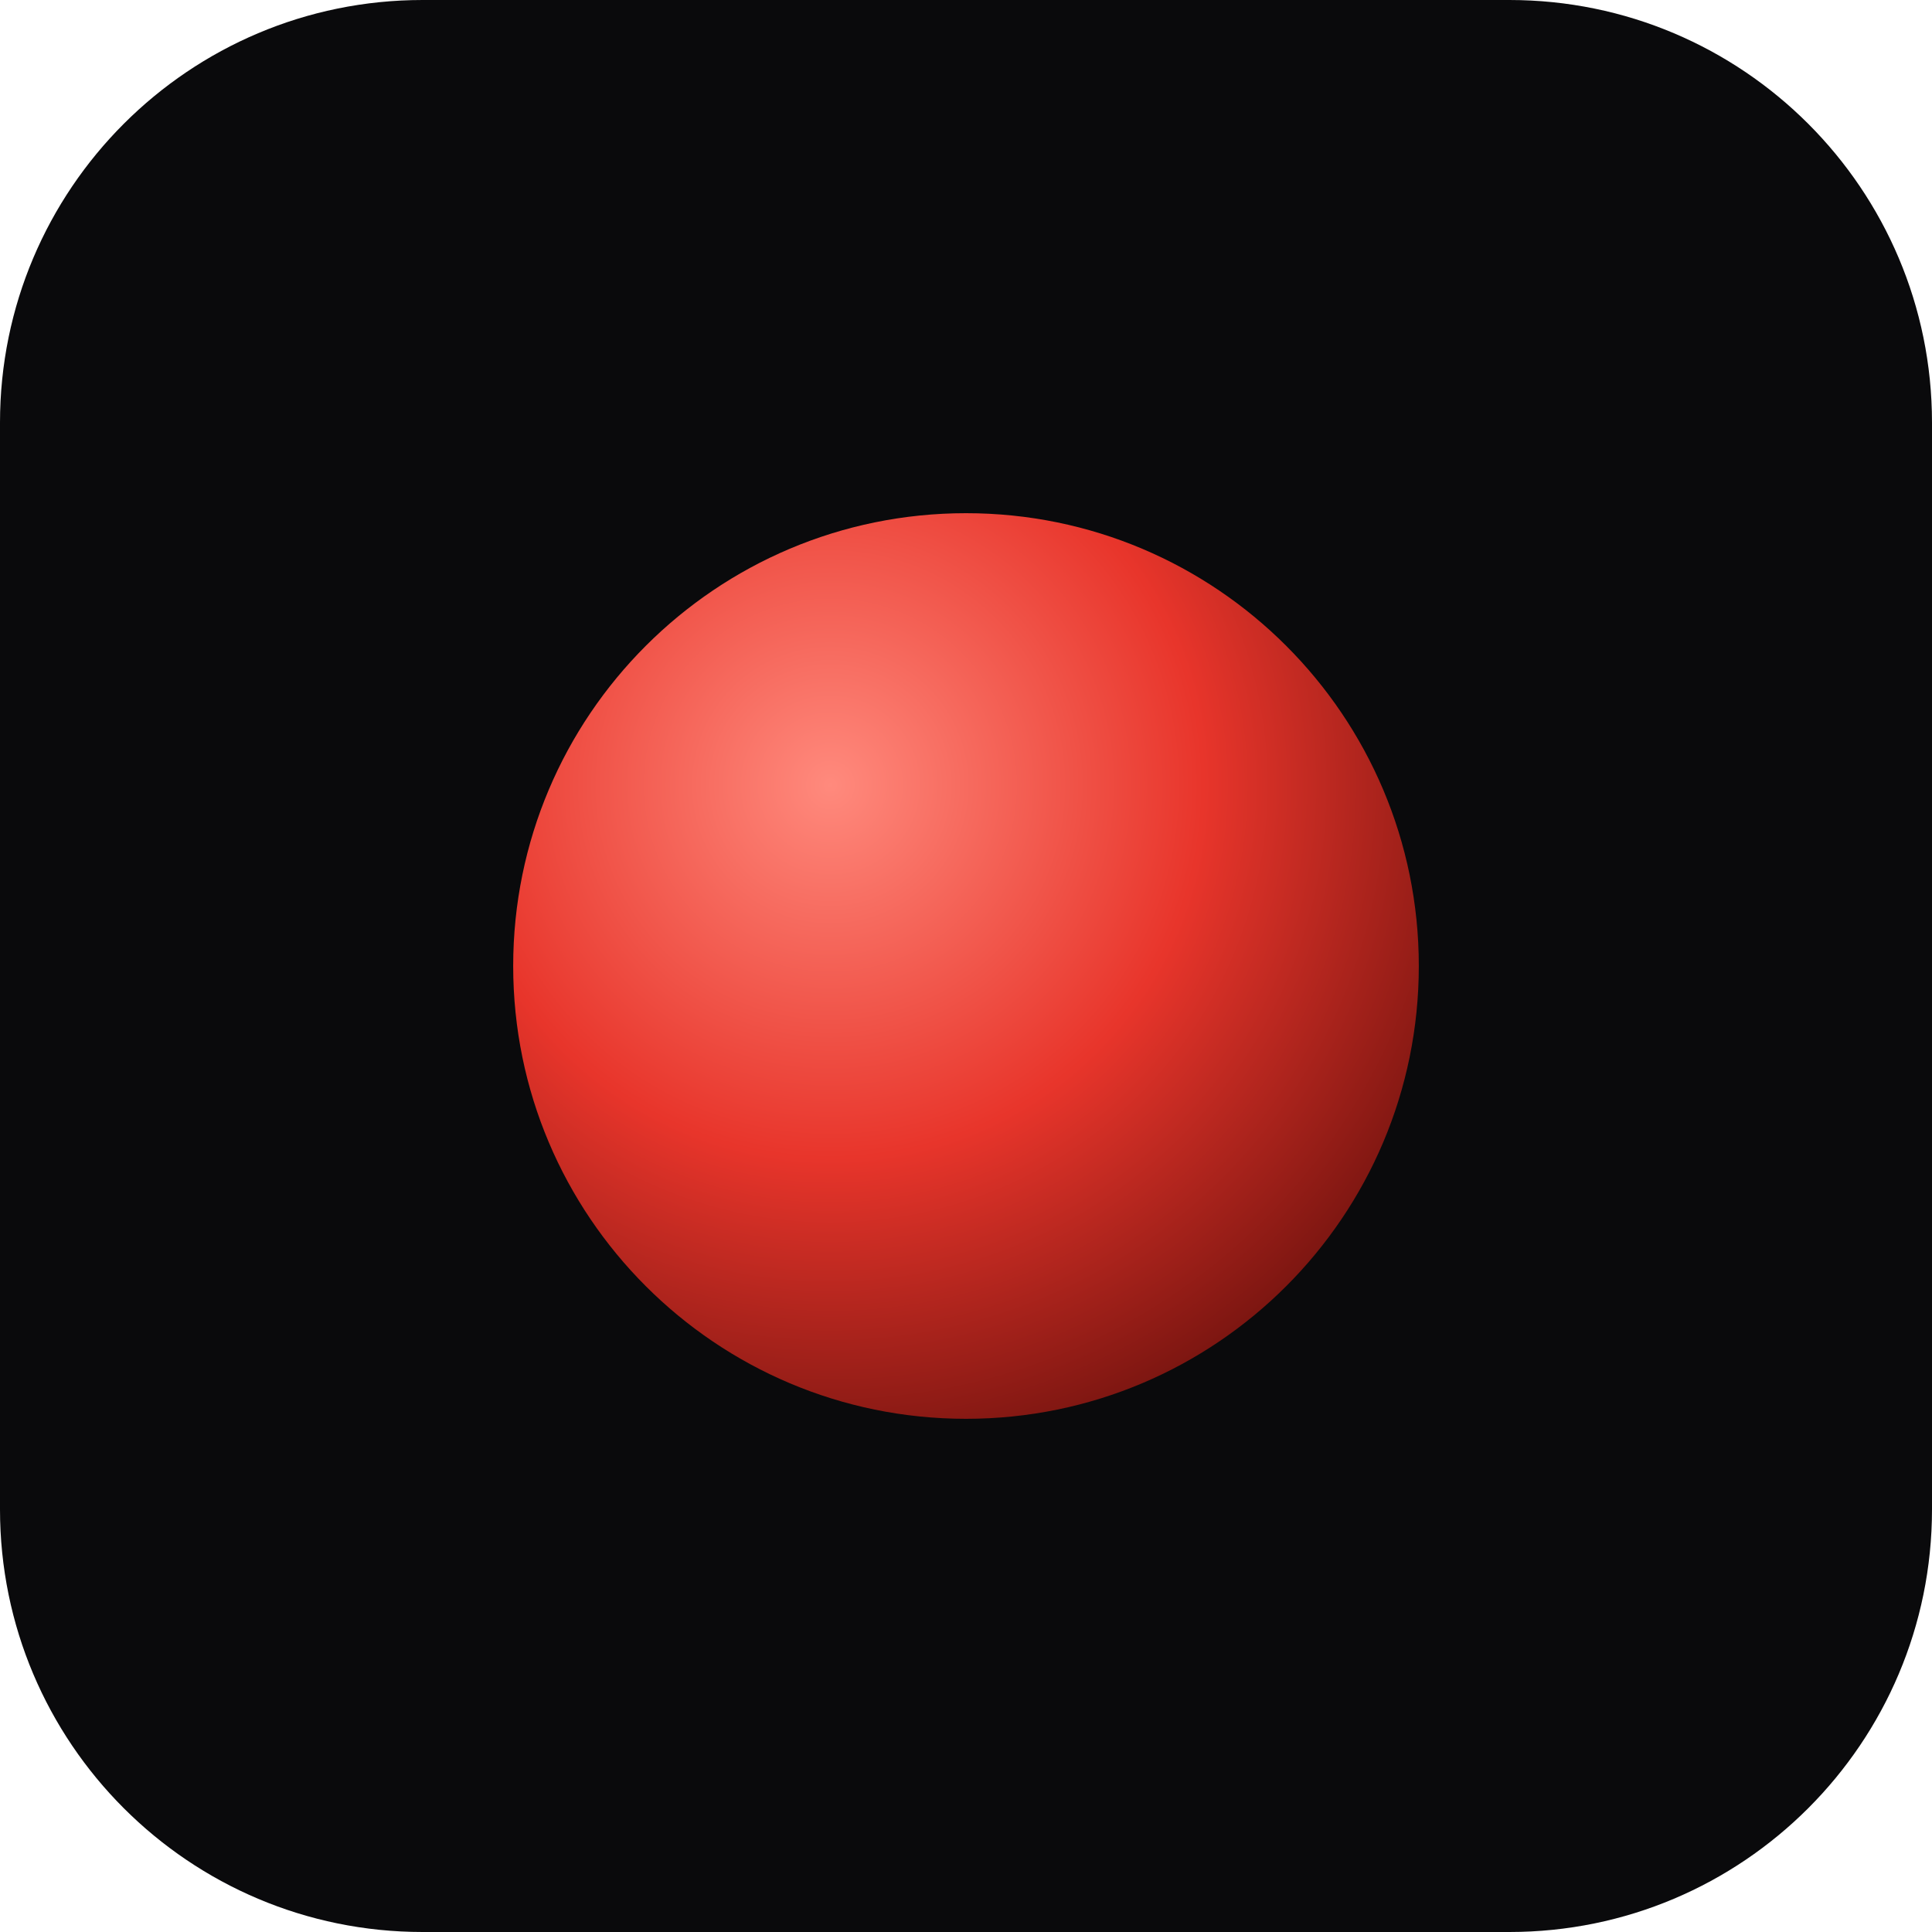
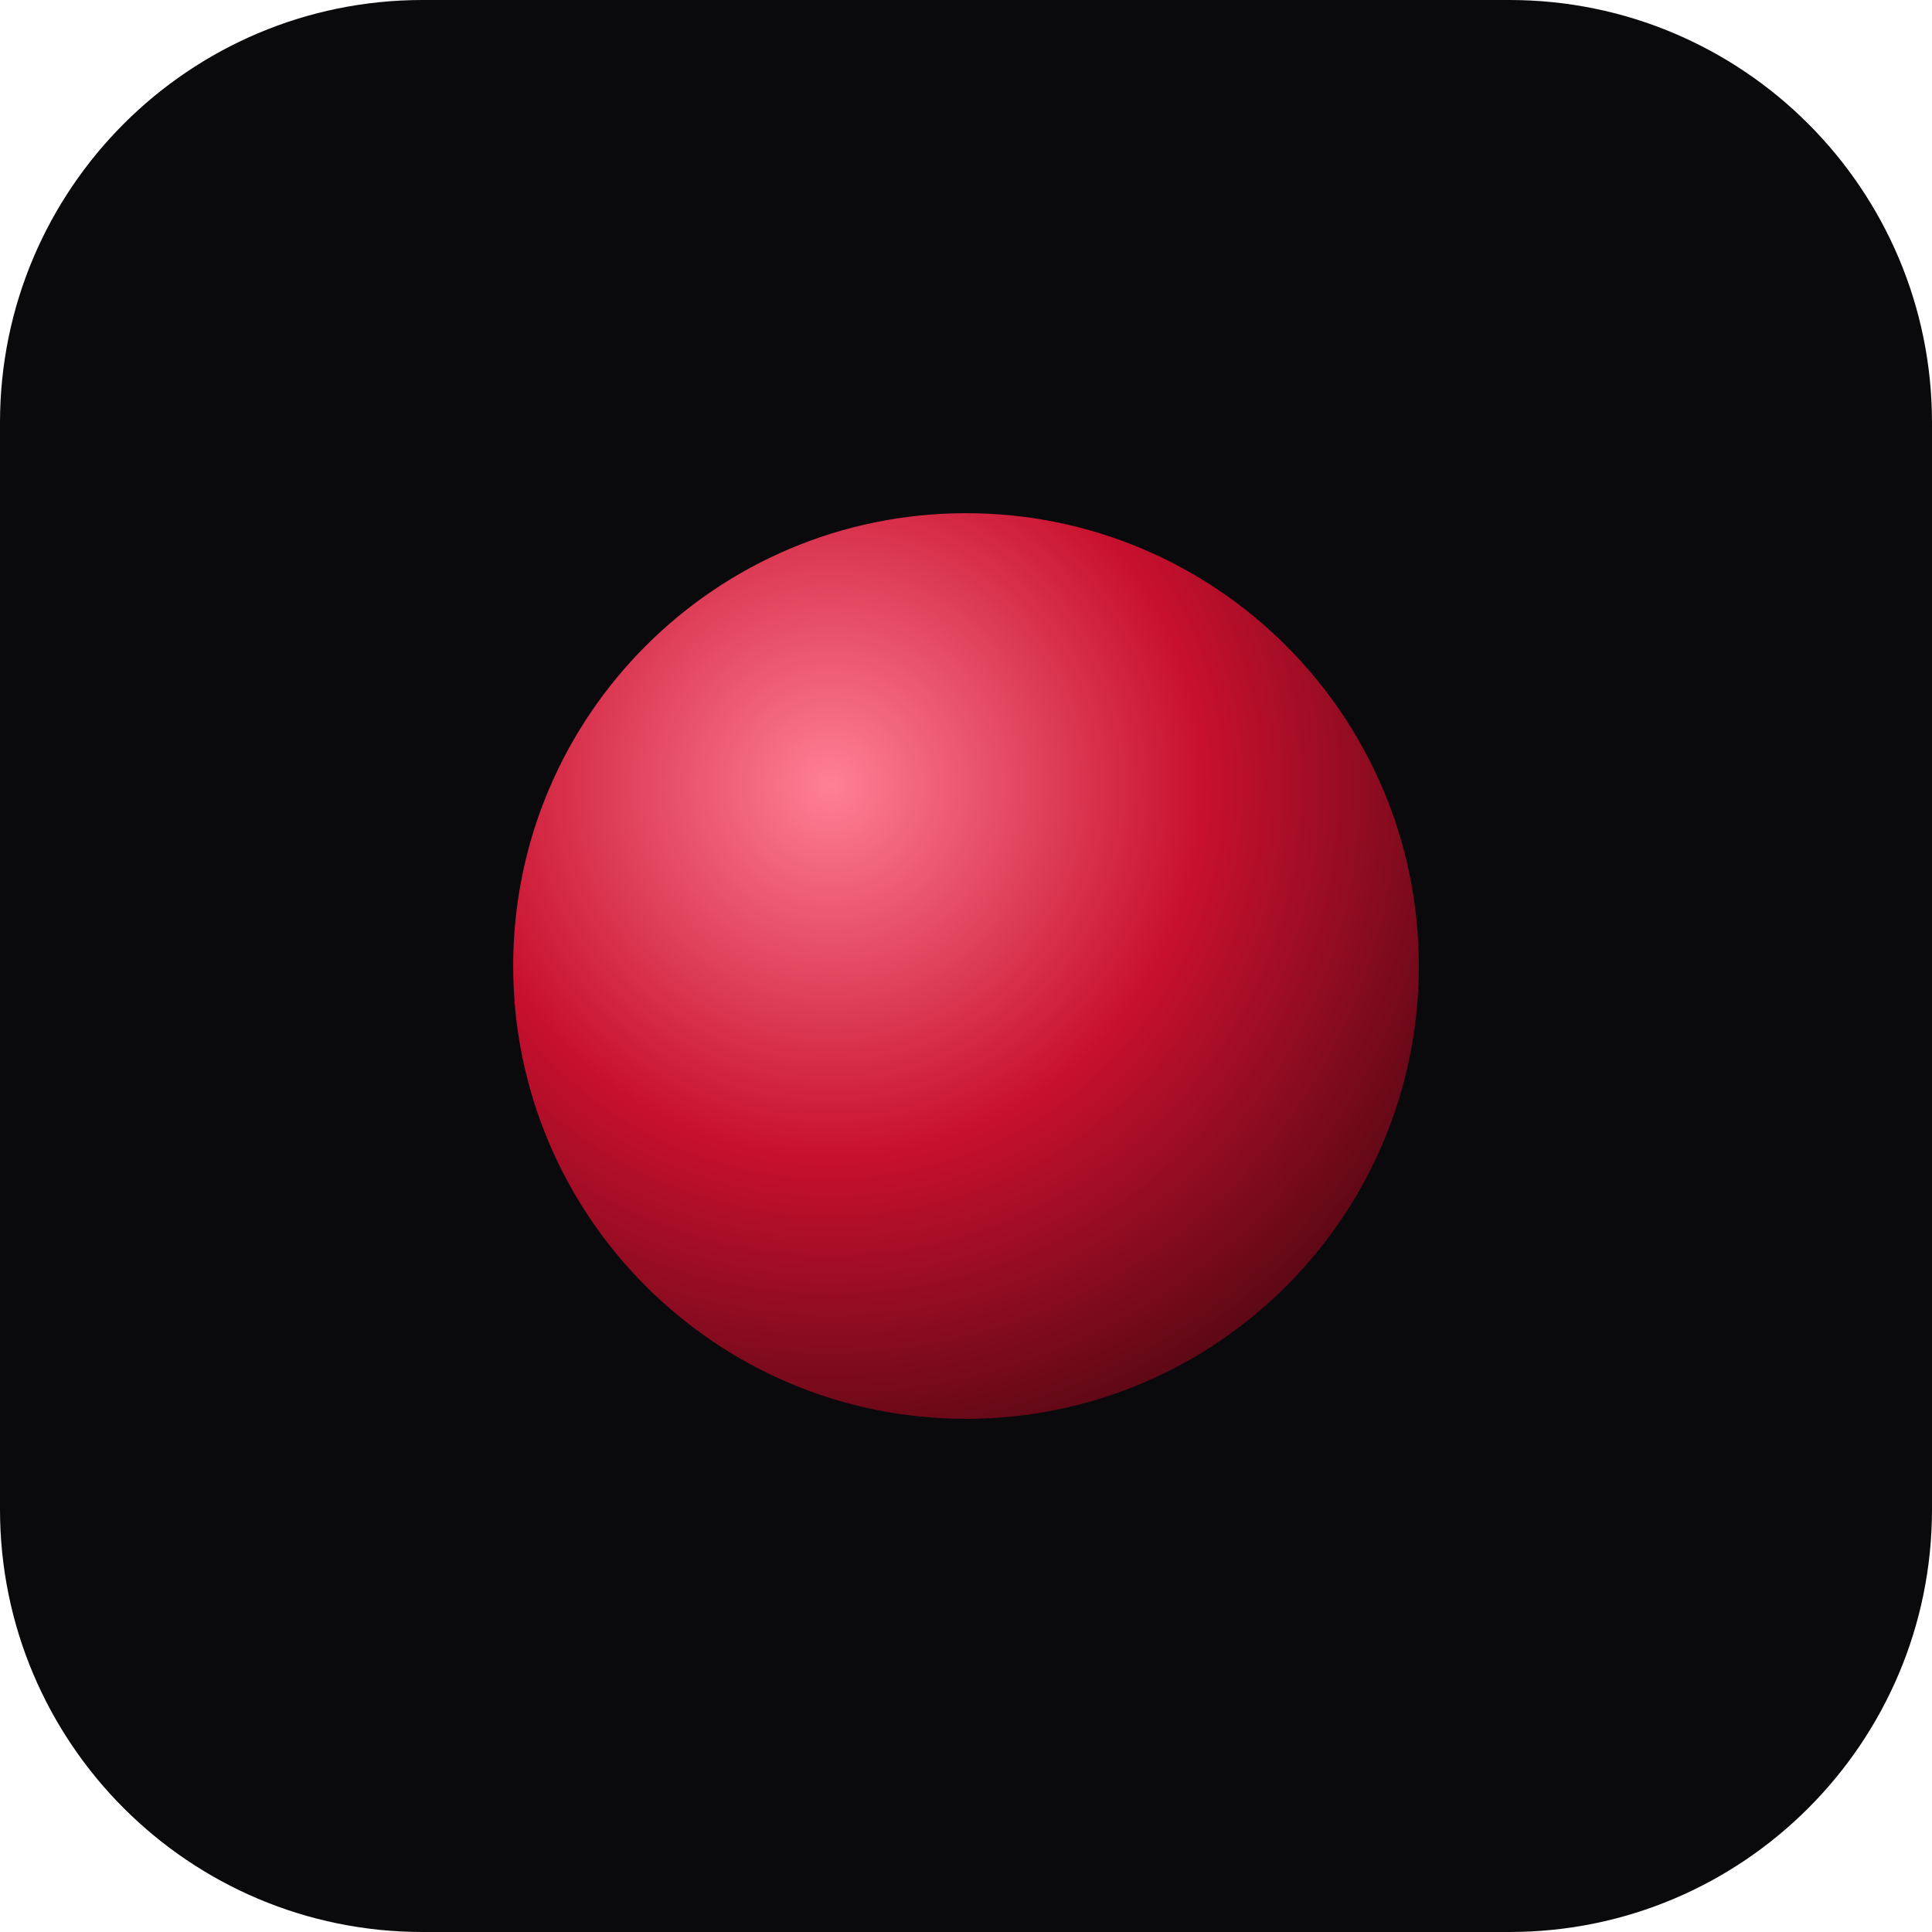
<svg xmlns="http://www.w3.org/2000/svg" viewBox="0 0 32 32" role="img" aria-label="RENA">
  <defs>
    <radialGradient id="lit" cx="35%" cy="30%" r="75%">
-       <stop offset="0%" stop-color="#ff8a7d" />
-       <stop offset="55%" stop-color="#e8352b" />
-       <stop offset="100%" stop-color="#7d1611" />
+       <stop offset="0%" stop-color="#ff8095" />
+       <stop offset="55%" stop-color="#c8102e" />
+       <stop offset="100%" stop-color="#5e0816" />
    </radialGradient>
  </defs>
  <rect width="32" height="32" rx="7" fill="#0a0a0c" />
  <circle cx="16" cy="16" r="7.5" fill="url(#lit)" />
</svg>
